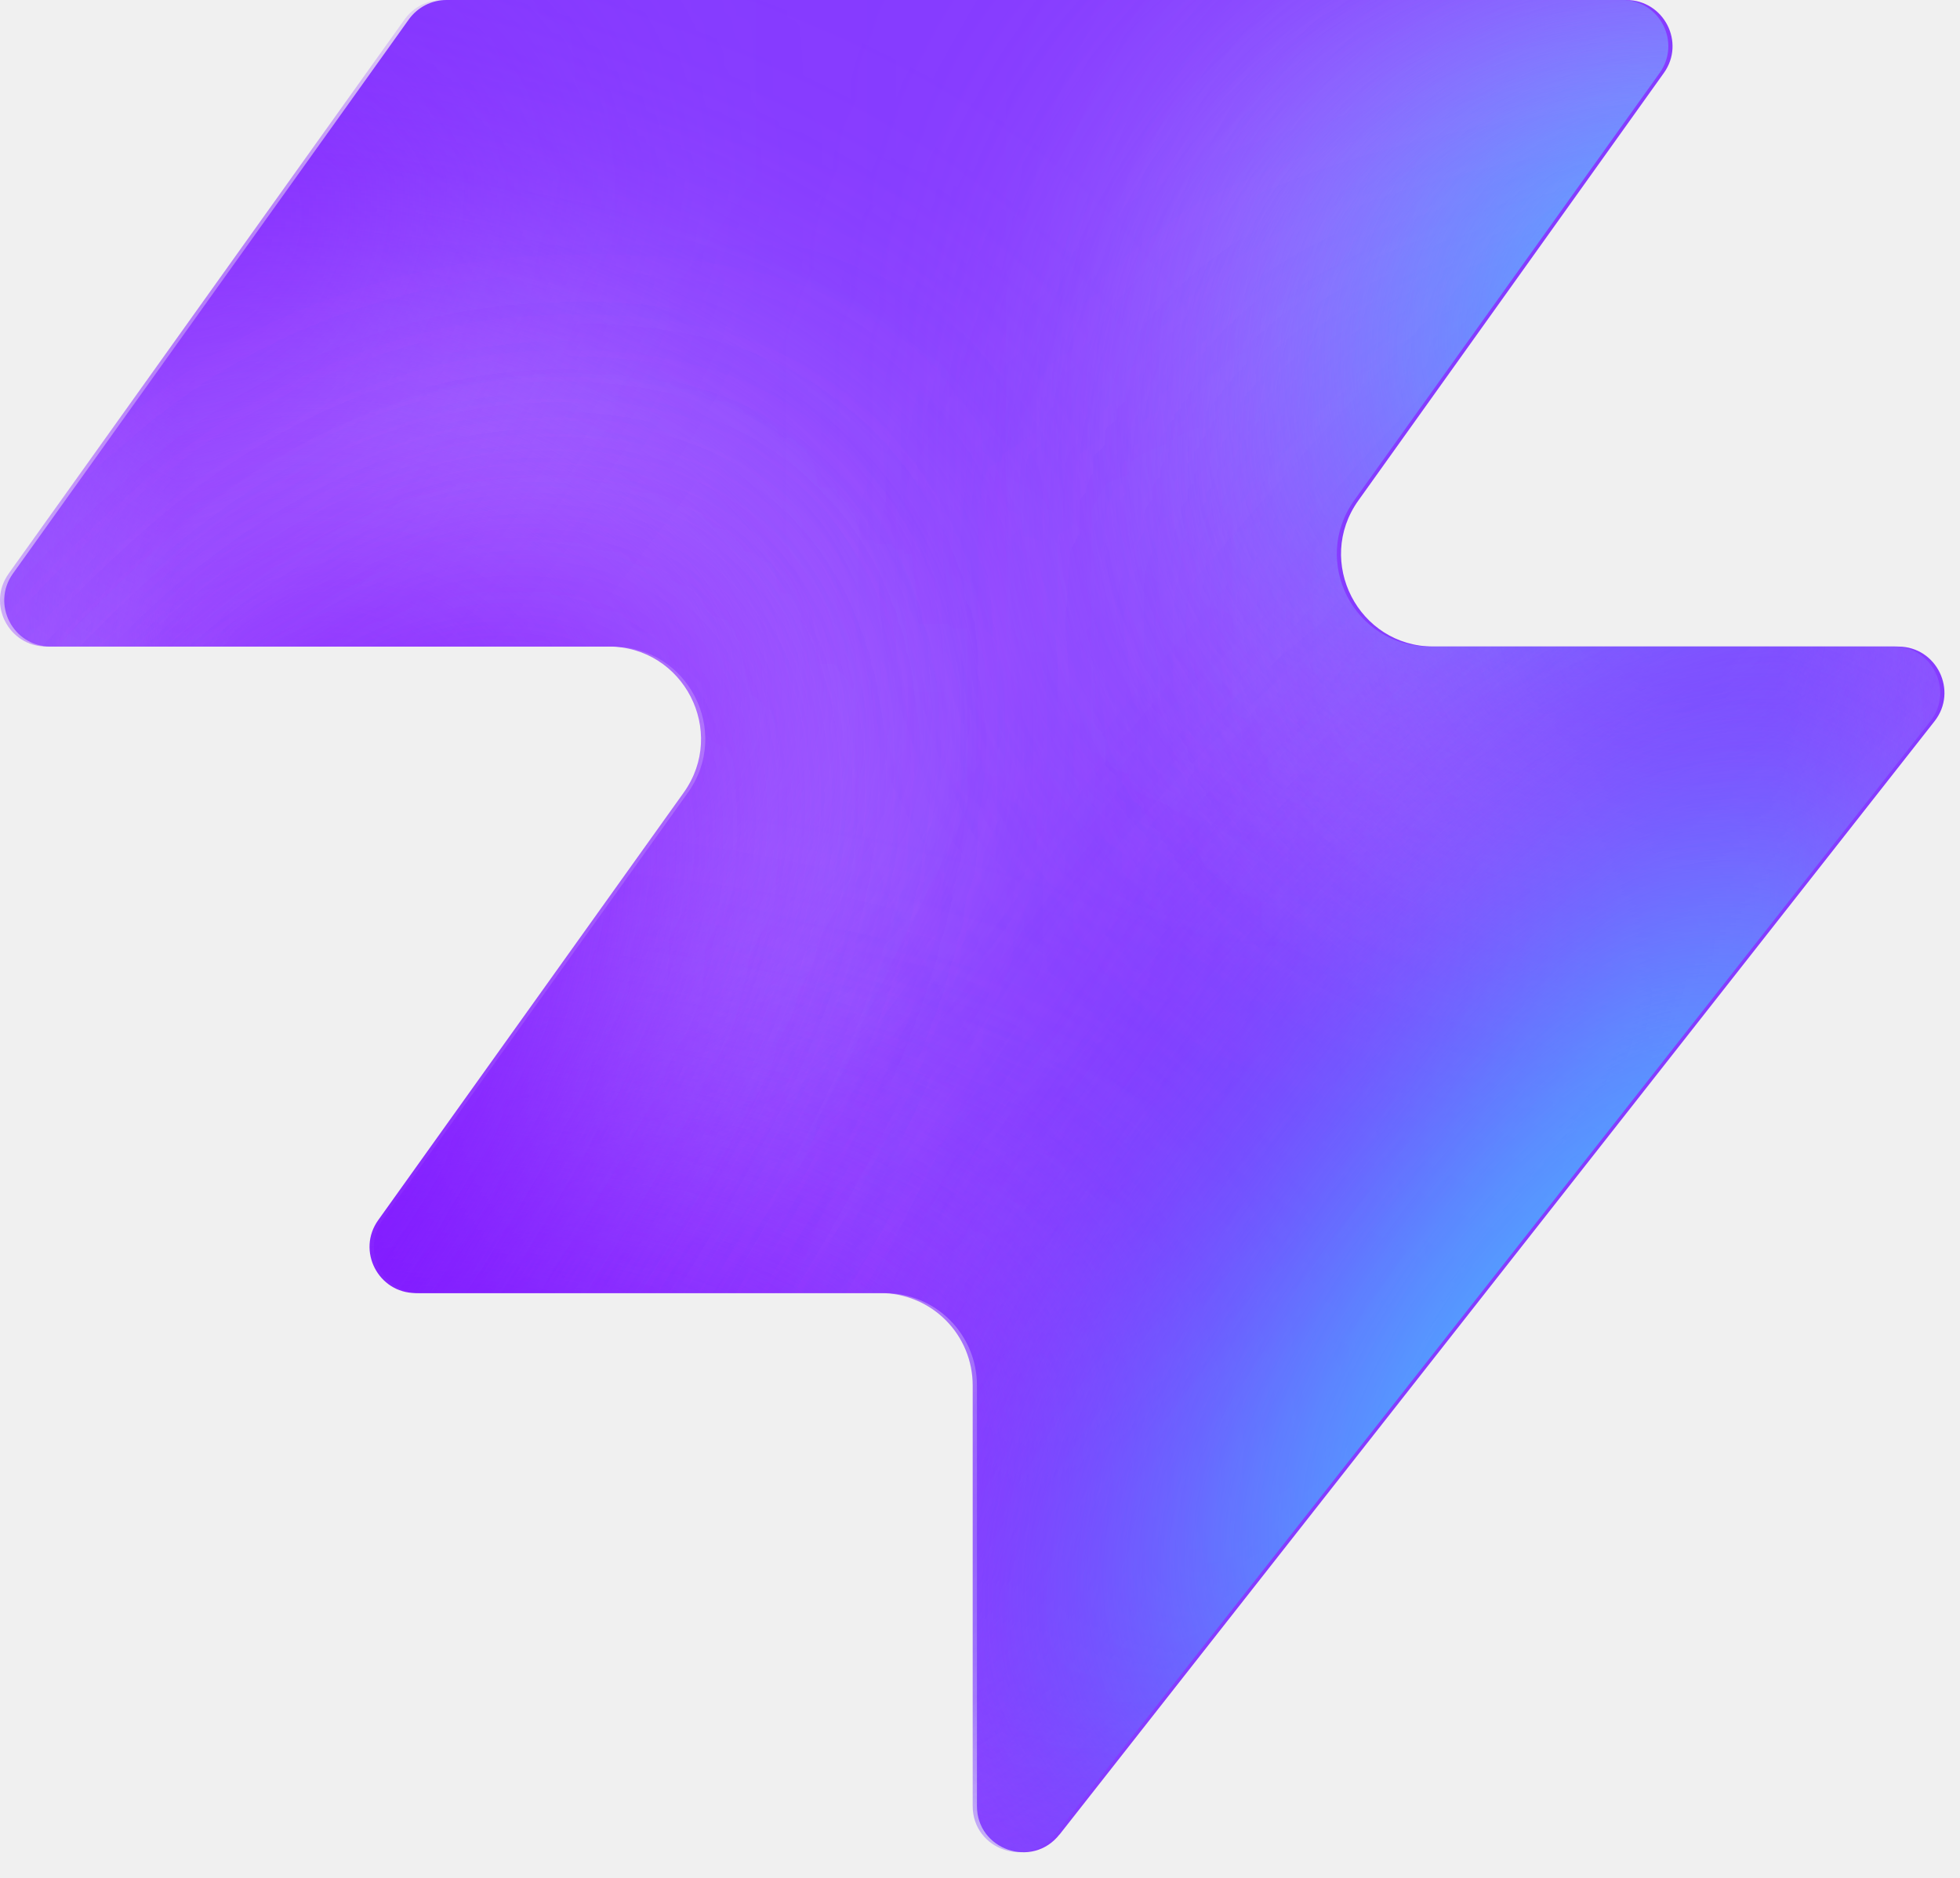
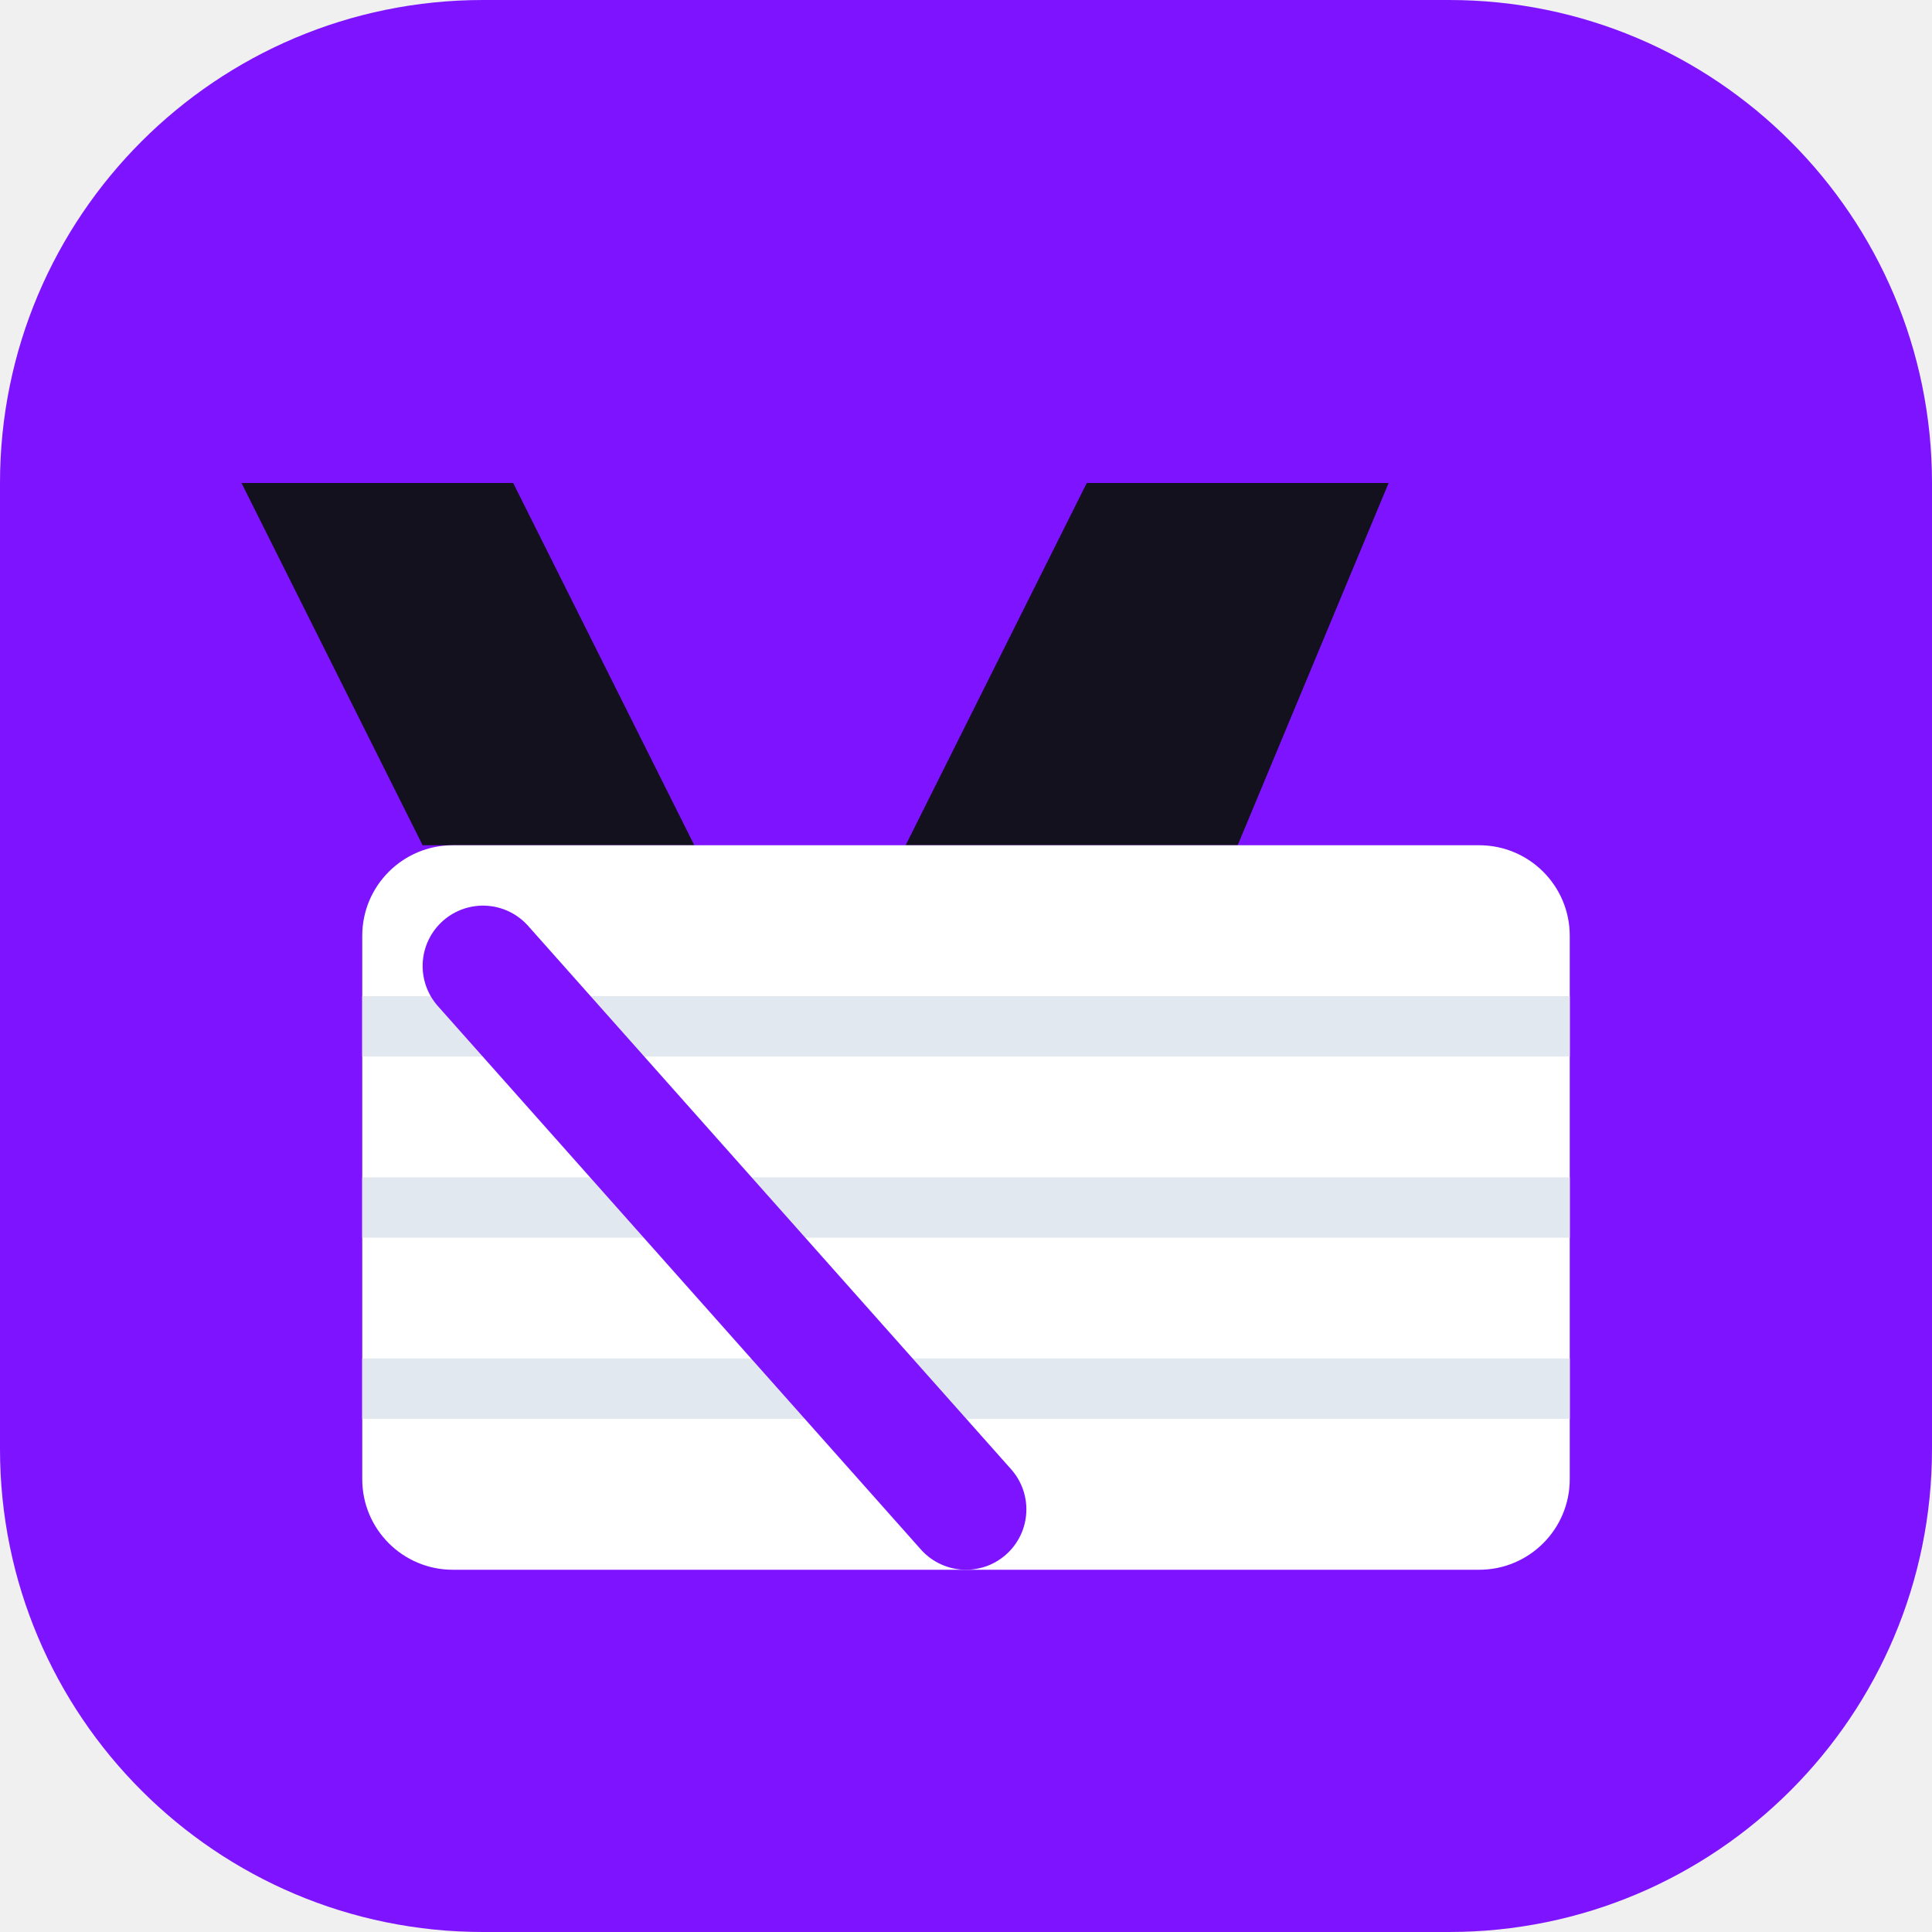
- <svg xmlns="http://www.w3.org/2000/svg" width="48" height="46" fill="none" viewBox="0 0 48 46">
-   <path fill="#863bff" d="M25.946 44.938c-.664.845-2.021.375-2.021-.698V33.937a2.26 2.26 0 0 0-2.262-2.262H10.287c-.92 0-1.456-1.04-.92-1.788l7.48-10.471c1.07-1.497 0-3.578-1.842-3.578H1.237c-.92 0-1.456-1.04-.92-1.788L10.013.474c.214-.297.556-.474.92-.474h28.894c.92 0 1.456 1.04.92 1.788l-7.48 10.471c-1.07 1.498 0 3.579 1.842 3.579h11.377c.943 0 1.473 1.088.89 1.83L25.947 44.94z" style="fill:#863bff;fill:color(display-p3 .525 .23 1);fill-opacity:1" />
-   <mask id="a" width="48" height="46" x="0" y="0" maskUnits="userSpaceOnUse" style="mask-type:alpha">
-     <path fill="#000" d="M25.842 44.938c-.664.844-2.021.375-2.021-.698V33.937a2.26 2.26 0 0 0-2.262-2.262H10.183c-.92 0-1.456-1.04-.92-1.788l7.48-10.471c1.07-1.498 0-3.579-1.842-3.579H1.133c-.92 0-1.456-1.04-.92-1.787L9.91.473c.214-.297.556-.474.92-.474h28.894c.92 0 1.456 1.04.92 1.788l-7.48 10.471c-1.07 1.498 0 3.578 1.842 3.578h11.377c.943 0 1.473 1.088.89 1.832L25.843 44.94z" style="fill:#000;fill-opacity:1" />
-   </mask>
-   <g mask="url(#a)">
-     <g filter="url(#b)">
-       <ellipse cx="5.508" cy="14.704" fill="#ede6ff" rx="5.508" ry="14.704" style="fill:#ede6ff;fill:color(display-p3 .927 .903 1);fill-opacity:1" transform="matrix(.00324 1 1 -.00324 -4.47 31.516)" />
-     </g>
-     <g filter="url(#c)">
-       <ellipse cx="10.399" cy="29.851" fill="#ede6ff" rx="10.399" ry="29.851" style="fill:#ede6ff;fill:color(display-p3 .927 .903 1);fill-opacity:1" transform="matrix(.00324 1 1 -.00324 -39.328 7.883)" />
-     </g>
-     <g filter="url(#d)">
-       <ellipse cx="5.508" cy="30.487" fill="#7e14ff" rx="5.508" ry="30.487" style="fill:#7e14ff;fill:color(display-p3 .492 .077 1);fill-opacity:1" transform="rotate(89.814 -25.913 -14.639)scale(1 -1)" />
-     </g>
-     <g filter="url(#e)">
-       <ellipse cx="5.508" cy="30.599" fill="#7e14ff" rx="5.508" ry="30.599" style="fill:#7e14ff;fill:color(display-p3 .492 .077 1);fill-opacity:1" transform="rotate(89.814 -32.644 -3.334)scale(1 -1)" />
-     </g>
-     <g filter="url(#f)">
-       <ellipse cx="5.508" cy="30.599" fill="#7e14ff" rx="5.508" ry="30.599" style="fill:#7e14ff;fill:color(display-p3 .492 .077 1);fill-opacity:1" transform="matrix(.00324 1 1 -.00324 -34.34 30.47)" />
-     </g>
-     <g filter="url(#g)">
-       <ellipse cx="14.072" cy="22.078" fill="#ede6ff" rx="14.072" ry="22.078" style="fill:#ede6ff;fill:color(display-p3 .927 .903 1);fill-opacity:1" transform="rotate(93.35 24.506 48.493)scale(-1 1)" />
-     </g>
-     <g filter="url(#h)">
-       <ellipse cx="3.47" cy="21.501" fill="#7e14ff" rx="3.47" ry="21.501" style="fill:#7e14ff;fill:color(display-p3 .492 .077 1);fill-opacity:1" transform="rotate(89.009 28.708 47.59)scale(-1 1)" />
-     </g>
-     <g filter="url(#i)">
-       <ellipse cx="3.47" cy="21.501" fill="#7e14ff" rx="3.47" ry="21.501" style="fill:#7e14ff;fill:color(display-p3 .492 .077 1);fill-opacity:1" transform="rotate(89.009 28.708 47.59)scale(-1 1)" />
-     </g>
-     <g filter="url(#j)">
-       <ellipse cx=".387" cy="8.972" fill="#7e14ff" rx="4.407" ry="29.108" style="fill:#7e14ff;fill:color(display-p3 .492 .077 1);fill-opacity:1" transform="rotate(39.51 .387 8.972)" />
-     </g>
-     <g filter="url(#k)">
-       <ellipse cx="47.523" cy="-6.092" fill="#7e14ff" rx="4.407" ry="29.108" style="fill:#7e14ff;fill:color(display-p3 .492 .077 1);fill-opacity:1" transform="rotate(37.892 47.523 -6.092)" />
-     </g>
-     <g filter="url(#l)">
-       <ellipse cx="41.412" cy="6.333" fill="#47bfff" rx="5.971" ry="9.665" style="fill:#47bfff;fill:color(display-p3 .28 .748 1);fill-opacity:1" transform="rotate(37.892 41.412 6.333)" />
-     </g>
-     <g filter="url(#m)">
-       <ellipse cx="-1.879" cy="38.332" fill="#7e14ff" rx="4.407" ry="29.108" style="fill:#7e14ff;fill:color(display-p3 .492 .077 1);fill-opacity:1" transform="rotate(37.892 -1.88 38.332)" />
-     </g>
-     <g filter="url(#n)">
-       <ellipse cx="-1.879" cy="38.332" fill="#7e14ff" rx="4.407" ry="29.108" style="fill:#7e14ff;fill:color(display-p3 .492 .077 1);fill-opacity:1" transform="rotate(37.892 -1.88 38.332)" />
-     </g>
-     <g filter="url(#o)">
-       <ellipse cx="35.651" cy="29.907" fill="#7e14ff" rx="4.407" ry="29.108" style="fill:#7e14ff;fill:color(display-p3 .492 .077 1);fill-opacity:1" transform="rotate(37.892 35.651 29.907)" />
-     </g>
-     <g filter="url(#p)">
-       <ellipse cx="38.418" cy="32.4" fill="#47bfff" rx="5.971" ry="15.297" style="fill:#47bfff;fill:color(display-p3 .28 .748 1);fill-opacity:1" transform="rotate(37.892 38.418 32.4)" />
-     </g>
-   </g>
-   <defs>
-     <filter id="b" width="60.045" height="41.654" x="-19.77" y="16.149" color-interpolation-filters="sRGB" filterUnits="userSpaceOnUse">
-       <feFlood flood-opacity="0" result="BackgroundImageFix" />
-       <feBlend in="SourceGraphic" in2="BackgroundImageFix" result="shape" />
-       <feGaussianBlur result="effect1_foregroundBlur_2002_17158" stdDeviation="7.659" />
-     </filter>
-     <filter id="c" width="90.34" height="51.437" x="-54.613" y="-7.533" color-interpolation-filters="sRGB" filterUnits="userSpaceOnUse">
-       <feFlood flood-opacity="0" result="BackgroundImageFix" />
-       <feBlend in="SourceGraphic" in2="BackgroundImageFix" result="shape" />
-       <feGaussianBlur result="effect1_foregroundBlur_2002_17158" stdDeviation="7.659" />
-     </filter>
-     <filter id="d" width="79.355" height="29.4" x="-49.64" y="2.03" color-interpolation-filters="sRGB" filterUnits="userSpaceOnUse">
-       <feFlood flood-opacity="0" result="BackgroundImageFix" />
-       <feBlend in="SourceGraphic" in2="BackgroundImageFix" result="shape" />
-       <feGaussianBlur result="effect1_foregroundBlur_2002_17158" stdDeviation="4.596" />
-     </filter>
-     <filter id="e" width="79.579" height="29.4" x="-45.045" y="20.029" color-interpolation-filters="sRGB" filterUnits="userSpaceOnUse">
-       <feFlood flood-opacity="0" result="BackgroundImageFix" />
-       <feBlend in="SourceGraphic" in2="BackgroundImageFix" result="shape" />
-       <feGaussianBlur result="effect1_foregroundBlur_2002_17158" stdDeviation="4.596" />
-     </filter>
-     <filter id="f" width="79.579" height="29.4" x="-43.513" y="21.178" color-interpolation-filters="sRGB" filterUnits="userSpaceOnUse">
-       <feFlood flood-opacity="0" result="BackgroundImageFix" />
-       <feBlend in="SourceGraphic" in2="BackgroundImageFix" result="shape" />
-       <feGaussianBlur result="effect1_foregroundBlur_2002_17158" stdDeviation="4.596" />
-     </filter>
-     <filter id="g" width="74.749" height="58.852" x="15.756" y="-17.901" color-interpolation-filters="sRGB" filterUnits="userSpaceOnUse">
-       <feFlood flood-opacity="0" result="BackgroundImageFix" />
-       <feBlend in="SourceGraphic" in2="BackgroundImageFix" result="shape" />
-       <feGaussianBlur result="effect1_foregroundBlur_2002_17158" stdDeviation="7.659" />
-     </filter>
-     <filter id="h" width="61.377" height="25.362" x="23.548" y="2.284" color-interpolation-filters="sRGB" filterUnits="userSpaceOnUse">
-       <feFlood flood-opacity="0" result="BackgroundImageFix" />
-       <feBlend in="SourceGraphic" in2="BackgroundImageFix" result="shape" />
-       <feGaussianBlur result="effect1_foregroundBlur_2002_17158" stdDeviation="4.596" />
-     </filter>
-     <filter id="i" width="61.377" height="25.362" x="23.548" y="2.284" color-interpolation-filters="sRGB" filterUnits="userSpaceOnUse">
-       <feFlood flood-opacity="0" result="BackgroundImageFix" />
-       <feBlend in="SourceGraphic" in2="BackgroundImageFix" result="shape" />
-       <feGaussianBlur result="effect1_foregroundBlur_2002_17158" stdDeviation="4.596" />
-     </filter>
-     <filter id="j" width="56.045" height="63.649" x="-27.636" y="-22.853" color-interpolation-filters="sRGB" filterUnits="userSpaceOnUse">
-       <feFlood flood-opacity="0" result="BackgroundImageFix" />
-       <feBlend in="SourceGraphic" in2="BackgroundImageFix" result="shape" />
-       <feGaussianBlur result="effect1_foregroundBlur_2002_17158" stdDeviation="4.596" />
-     </filter>
-     <filter id="k" width="54.814" height="64.646" x="20.116" y="-38.415" color-interpolation-filters="sRGB" filterUnits="userSpaceOnUse">
-       <feFlood flood-opacity="0" result="BackgroundImageFix" />
-       <feBlend in="SourceGraphic" in2="BackgroundImageFix" result="shape" />
-       <feGaussianBlur result="effect1_foregroundBlur_2002_17158" stdDeviation="4.596" />
-     </filter>
-     <filter id="l" width="33.541" height="35.313" x="24.641" y="-11.323" color-interpolation-filters="sRGB" filterUnits="userSpaceOnUse">
-       <feFlood flood-opacity="0" result="BackgroundImageFix" />
-       <feBlend in="SourceGraphic" in2="BackgroundImageFix" result="shape" />
-       <feGaussianBlur result="effect1_foregroundBlur_2002_17158" stdDeviation="4.596" />
-     </filter>
-     <filter id="m" width="54.814" height="64.646" x="-29.286" y="6.009" color-interpolation-filters="sRGB" filterUnits="userSpaceOnUse">
-       <feFlood flood-opacity="0" result="BackgroundImageFix" />
-       <feBlend in="SourceGraphic" in2="BackgroundImageFix" result="shape" />
-       <feGaussianBlur result="effect1_foregroundBlur_2002_17158" stdDeviation="4.596" />
-     </filter>
-     <filter id="n" width="54.814" height="64.646" x="-29.286" y="6.009" color-interpolation-filters="sRGB" filterUnits="userSpaceOnUse">
-       <feFlood flood-opacity="0" result="BackgroundImageFix" />
-       <feBlend in="SourceGraphic" in2="BackgroundImageFix" result="shape" />
-       <feGaussianBlur result="effect1_foregroundBlur_2002_17158" stdDeviation="4.596" />
-     </filter>
-     <filter id="o" width="54.814" height="64.646" x="8.244" y="-2.416" color-interpolation-filters="sRGB" filterUnits="userSpaceOnUse">
-       <feFlood flood-opacity="0" result="BackgroundImageFix" />
-       <feBlend in="SourceGraphic" in2="BackgroundImageFix" result="shape" />
-       <feGaussianBlur result="effect1_foregroundBlur_2002_17158" stdDeviation="4.596" />
-     </filter>
-     <filter id="p" width="39.409" height="43.623" x="18.713" y="10.588" color-interpolation-filters="sRGB" filterUnits="userSpaceOnUse">
-       <feFlood flood-opacity="0" result="BackgroundImageFix" />
-       <feBlend in="SourceGraphic" in2="BackgroundImageFix" result="shape" />
-       <feGaussianBlur result="effect1_foregroundBlur_2002_17158" stdDeviation="4.596" />
-     </filter>
-   </defs>
+ <svg xmlns="http://www.w3.org/2000/svg" width="64" height="64" viewBox="0 0 64 64">
+   <rect width="64" height="64" rx="16" fill="#7e14ff" />
+   <path d="M14 28 8 16h9l6 12z" fill="#14111f" />
+   <path d="M30 28l6-12h10l-5 12z" fill="#14111f" />
+   <rect x="12" y="28" width="40" height="24" rx="3" fill="#fff" />
+   <path d="M12 34h40M12 40h40M12 46h40" stroke="#e2e8f0" stroke-width="2" />
+   <path d="M32 50 16 32" stroke="#7e14ff" stroke-width="4" stroke-linecap="round" />
</svg>
